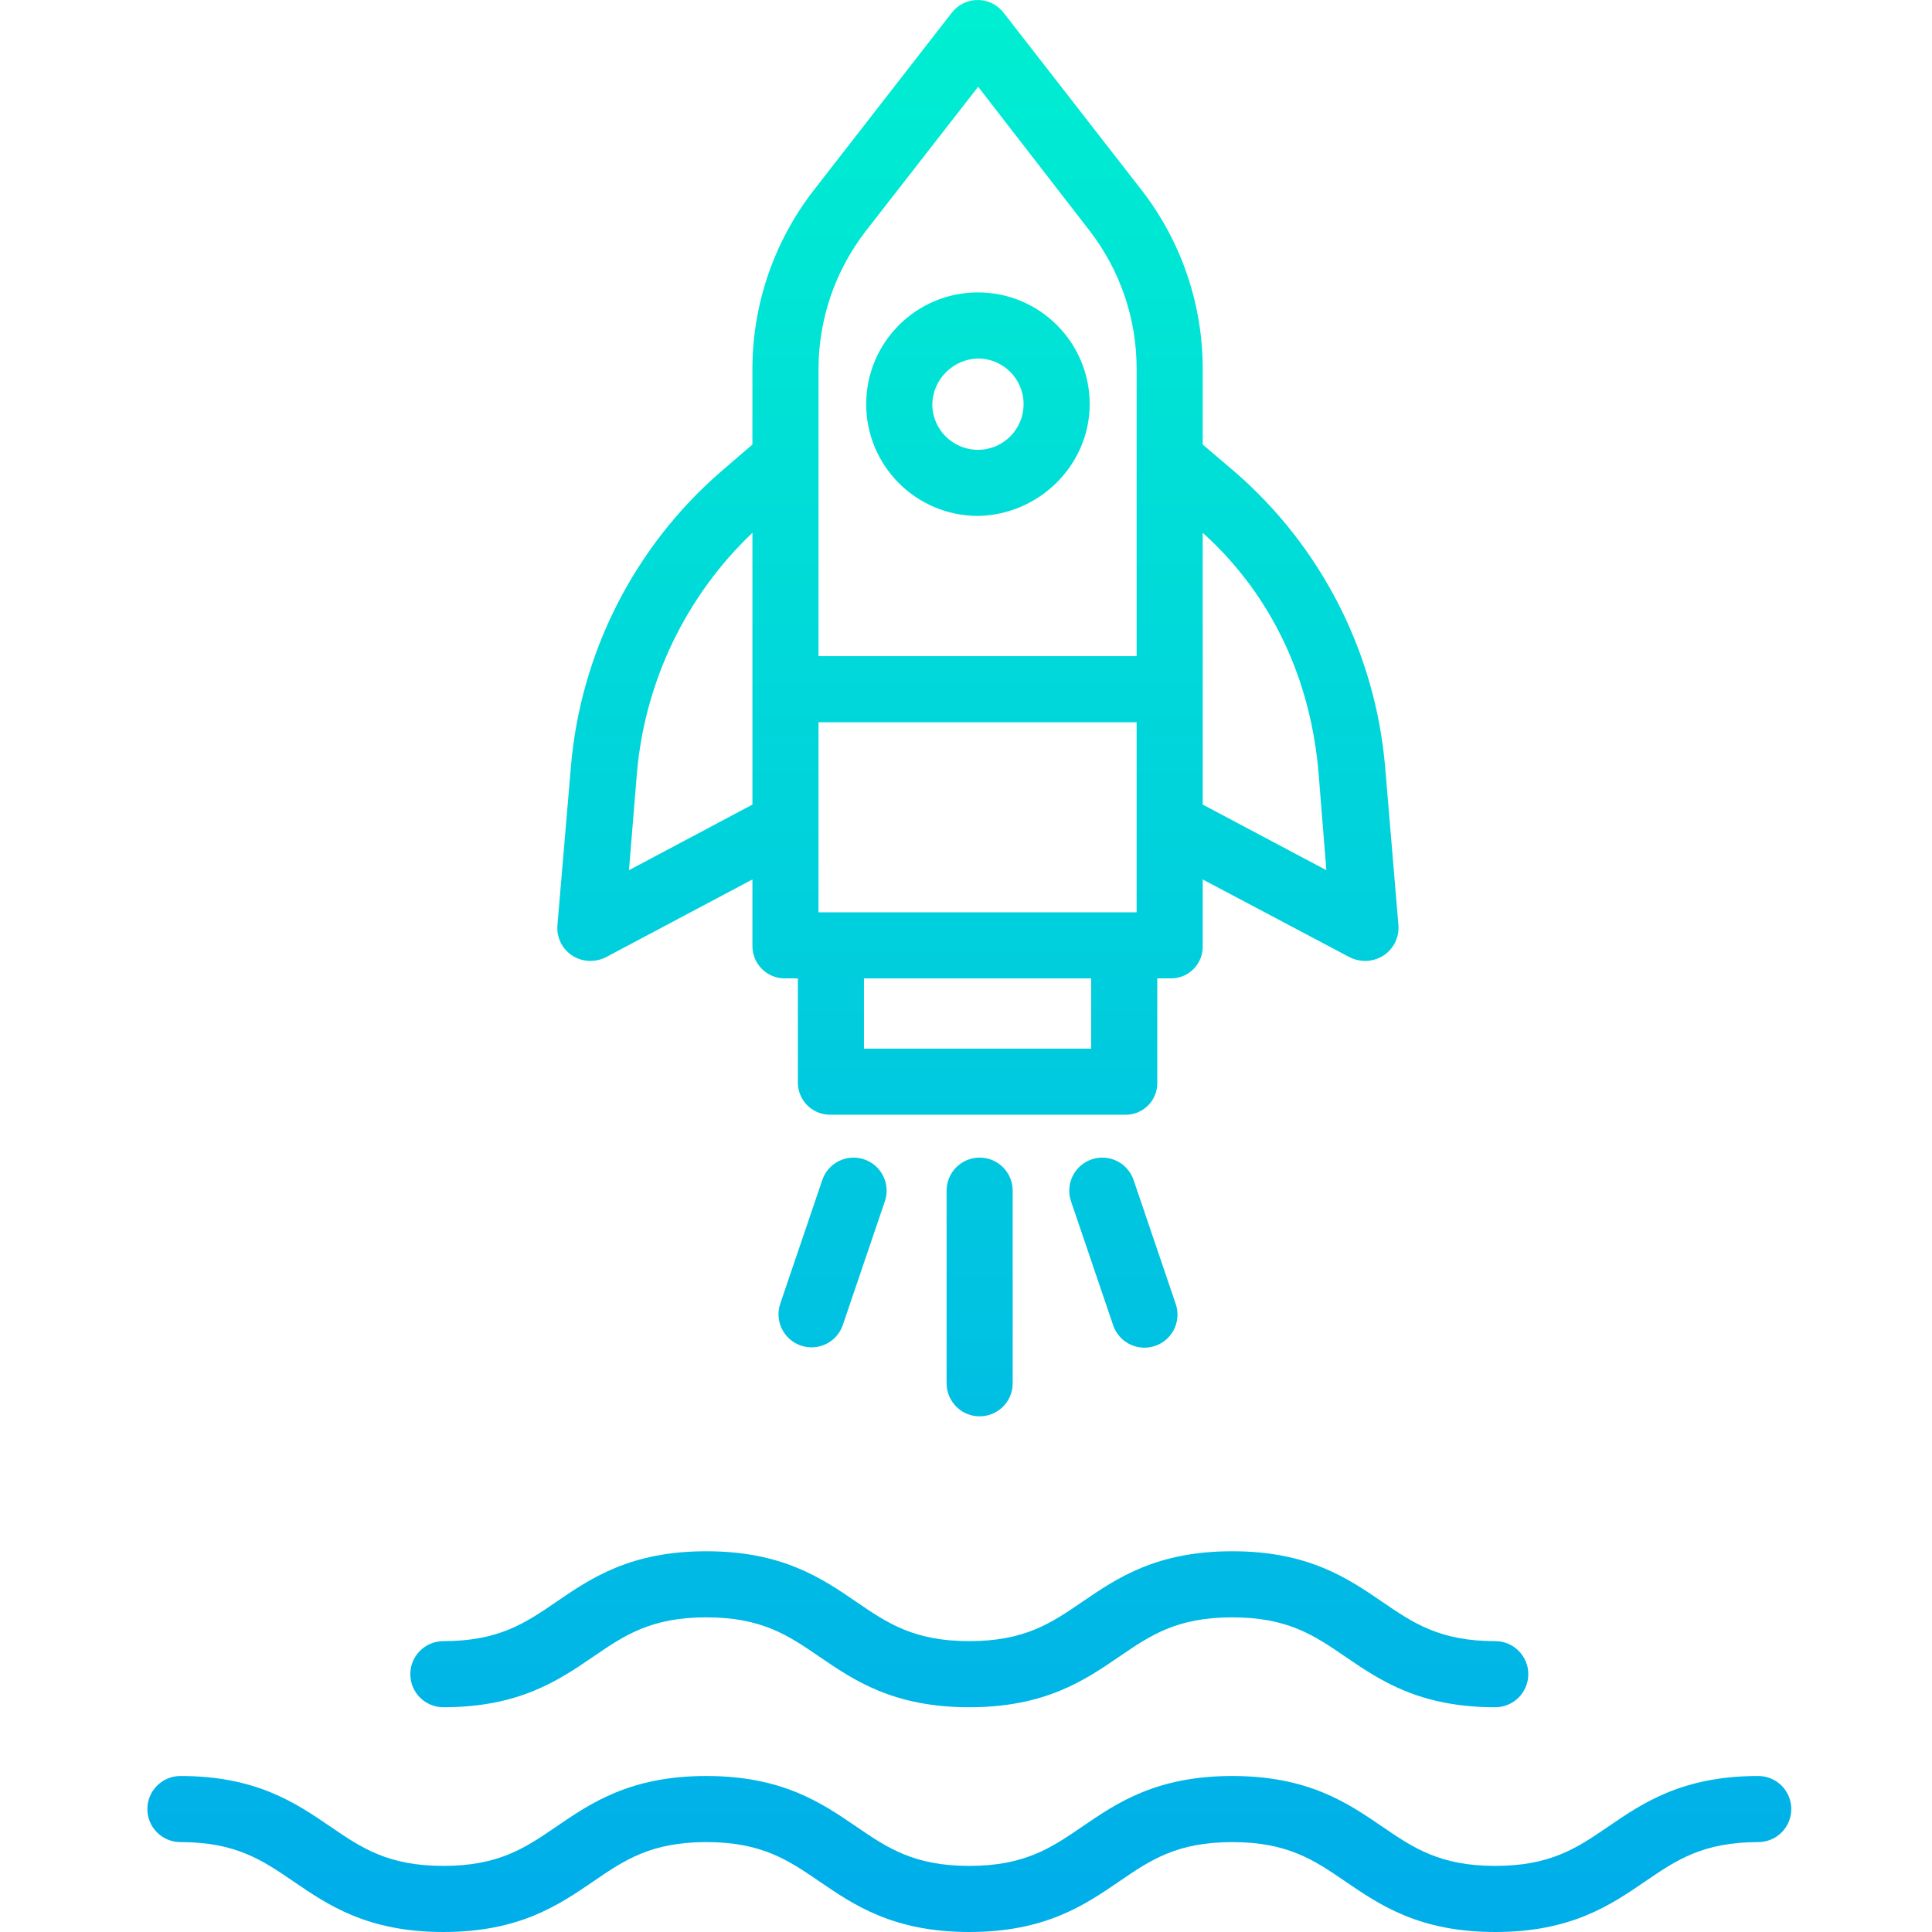
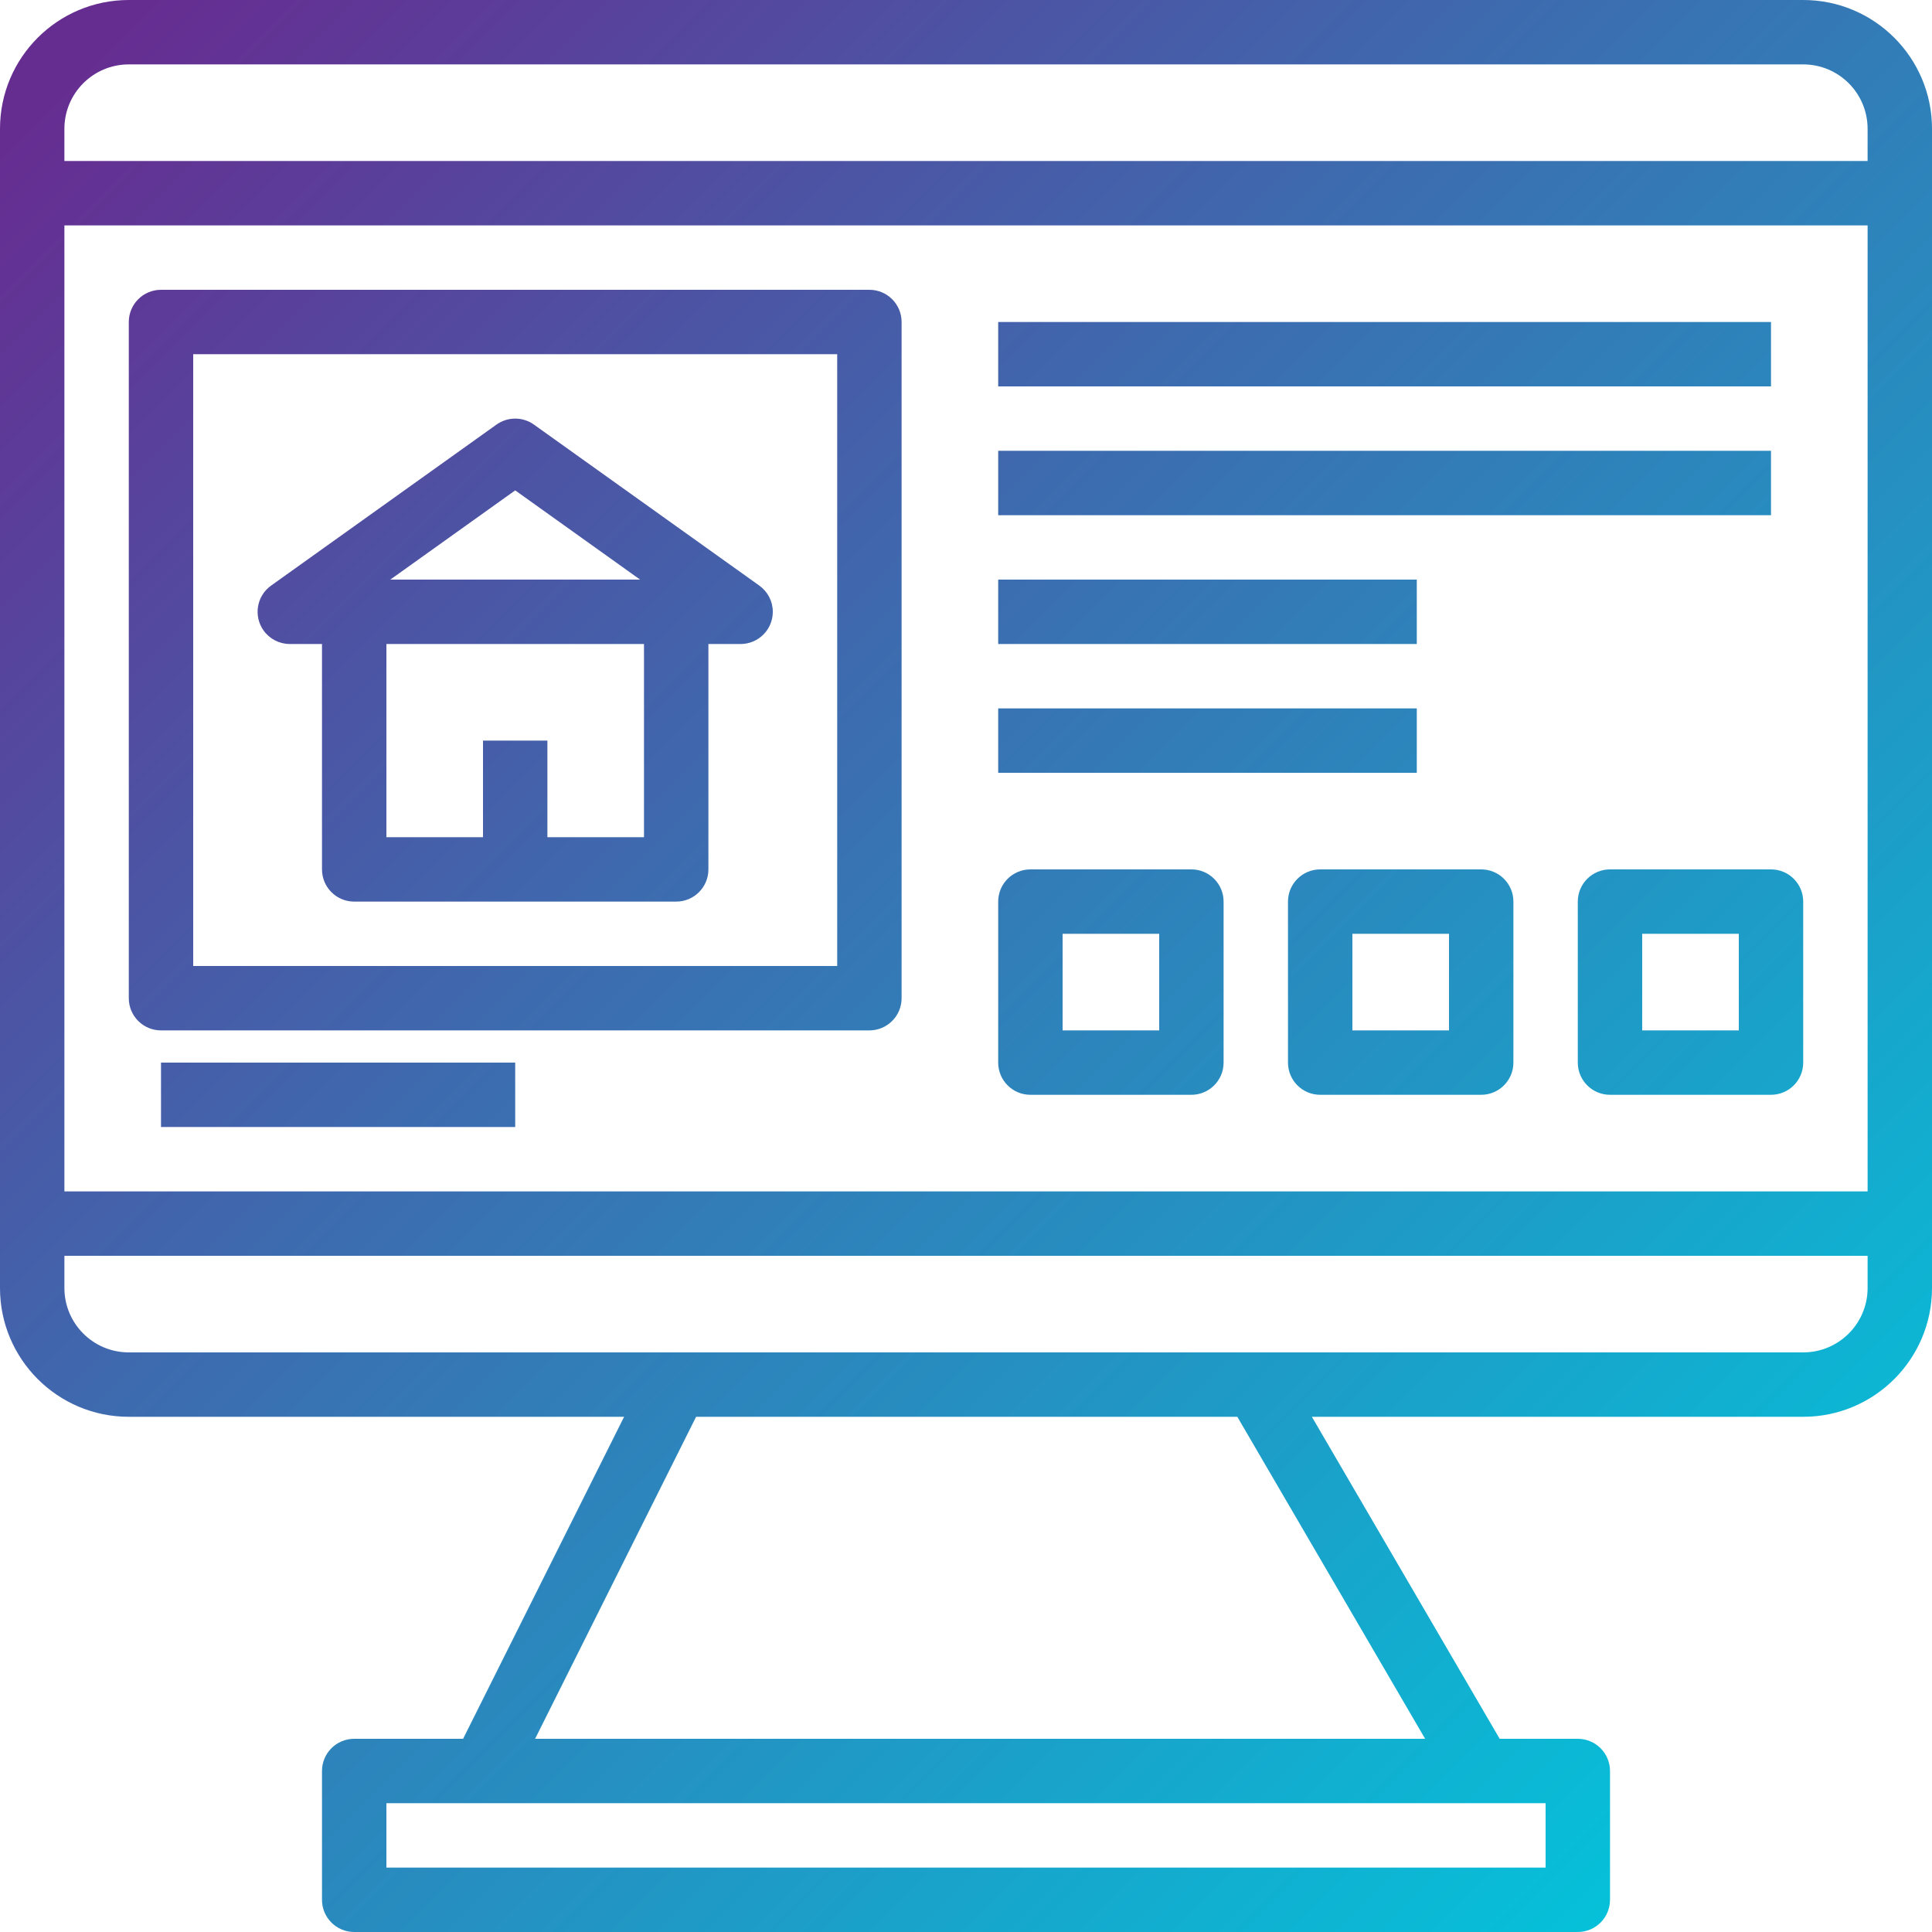
- <svg xmlns="http://www.w3.org/2000/svg" xmlns:xlink="http://www.w3.org/1999/xlink" height="467pt" viewBox="-35 0 467 467.672" width="467pt">
+ <svg xmlns="http://www.w3.org/2000/svg" xmlns:xlink="http://www.w3.org/1999/xlink" height="512pt" viewBox="1 0 511 512" width="512pt">
  <linearGradient id="a">
-     <stop offset="0" stop-color="#00efd1" />
-     <stop offset="1" stop-color="#00acea" />
+     <stop offset="0" stop-color="#662d91" />
+     <stop offset=".437" stop-color="#3873b3" />
+     <stop offset="1" stop-color="#00c9dd" />
  </linearGradient>
-   <linearGradient id="b" gradientUnits="userSpaceOnUse" x1="201.391" x2="201.391" xlink:href="#a" y1="-3.453" y2="478.429" />
-   <linearGradient id="c" gradientUnits="userSpaceOnUse" x1="201.39" x2="201.39" xlink:href="#a" y1="-3.453" y2="478.429" />
-   <linearGradient id="d" gradientUnits="userSpaceOnUse" x1="201.802" x2="201.802" xlink:href="#a" y1="-3.453" y2="478.429" />
-   <linearGradient id="e" gradientUnits="userSpaceOnUse" x1="236.581" x2="236.581" xlink:href="#a" y1="-3.453" y2="478.429" />
-   <linearGradient id="f" gradientUnits="userSpaceOnUse" x1="166.199" x2="166.199" xlink:href="#a" y1="-3.453" y2="478.429" />
-   <linearGradient id="g" gradientUnits="userSpaceOnUse" x1="199.302" x2="199.302" xlink:href="#a" y1="-3.453" y2="478.429" />
-   <linearGradient id="h" gradientUnits="userSpaceOnUse" x1="199.3" x2="199.3" xlink:href="#a" y1="-3.453" y2="478.429" />
-   <path d="m103.148 231.285c1.305.863 2.836 1.32 4.398 1.32 1.348 0 2.672-.32 3.867-.938l35.387-18.781v15.949c-.047 2.098.75 4.129 2.215 5.637 1.465 1.504 3.473 2.355 5.574 2.363h3.211v25.34c.031 2.094.906 4.086 2.426 5.531 1.52 1.441 3.559 2.207 5.652 2.129h71.023c2.074.074 4.09-.703 5.582-2.148s2.328-3.438 2.316-5.512v-25.34h3.391c2.082-.016 4.07-.875 5.504-2.383 1.434-1.512 2.195-3.535 2.105-5.617v-15.949l35.477 18.781c1.191.617 2.512.938 3.855.938 1.578 0 3.125-.457 4.453-1.32 2.449-1.609 3.828-4.43 3.59-7.352l-3.207-38.184c-2.348-27.695-15.426-53.379-36.445-71.57l-7.723-6.57v-18.152c.047-15.68-5.133-30.934-14.715-43.344l-33.484-43.035c-1.5-1.941-3.816-3.078-6.27-3.078s-4.77 1.137-6.27 3.078l-33.469 43.035c-9.605 12.406-14.809 27.656-14.793 43.344v18.152l-7.641 6.57c-20.98 18.203-34.008 43.891-36.309 71.57l-3.25 38.188c-.254 2.914 1.105 5.734 3.547 7.348zm59.652-10.449v-46h77v46zm66 33h-55v-17h55zm55.043-66.742 1.887 23.547-29.93-15.879v-65.801c17 15.348 26.16 35.836 28.043 58.133zm-109.625-131.137 27.223-34.953 27.062 34.953c7.383 9.602 11.359 21.387 11.297 33.5v69.379h-77v-69.379c-.02-12.125 4-23.91 11.418-33.5zm-55.371 131.137c1.914-22.137 11.855-42.812 27.953-58.129v65.801l-29.883 15.879zm0 0" fill="url(#b)" />
-   <path d="m201.391 124.883h.176c14.82-.328 26.875-12.461 26.875-27.047 0-14.941-12.109-27.051-27.051-27.055-14.938 0-27.051 12.113-27.051 27.051 0 14.941 12.109 27.055 27.051 27.055zm0-38.102c6.102 0 11.051 4.949 11.051 11.051 0 6.102-4.945 11.051-11.051 11.051-6.102 0-11.051-4.945-11.051-11.047.152-6.039 5.012-10.898 11.051-11.055zm0 0" fill="url(#c)" />
-   <path d="m193.801 288.219v46.629c0 4.418 3.582 8 8 8s8-3.582 8-8v-46.629c0-4.418-3.582-8-8-8s-8 3.582-8 8zm0 0" fill="url(#d)" />
-   <path d="m228.922 280.645c-4.184 1.422-6.422 5.969-5 10.152l10.172 29.926c.898 2.734 3.195 4.773 6.016 5.344 2.82.57 5.73-.418 7.617-2.59 1.891-2.168 2.469-5.188 1.516-7.902l-10.172-29.93c-1.422-4.184-5.969-6.422-10.148-5zm0 0" fill="url(#e)" />
-   <path d="m163.711 285.645-10.172 29.93c-1.422 4.184.816 8.727 5 10.148 4.184 1.422 8.727-.816 10.148-5l10.172-29.926c1.422-4.184-.816-8.73-5-10.152-4.18-1.422-8.727.816-10.148 5zm0 0" fill="url(#f)" />
-   <path d="m390.273 429.91c-18.391 0-27.93 6.523-36.348 12.277-7.441 5.09-13.871 9.484-27.312 9.484-13.441 0-19.871-4.398-27.316-9.484-8.418-5.754-17.957-12.277-36.348-12.277-18.387 0-27.926 6.523-36.34 12.277-7.445 5.09-13.875 9.484-27.316 9.484-13.441 0-19.867-4.398-27.309-9.484-8.418-5.754-17.957-12.277-36.344-12.277-18.391 0-27.926 6.527-36.34 12.277-7.441 5.09-13.871 9.484-27.309 9.484s-19.871-4.398-27.312-9.484c-8.418-5.754-17.957-12.277-36.344-12.277-4.418 0-8 3.582-8 8 0 4.418 3.582 8 8 8 13.441 0 19.867 4.398 27.312 9.484 8.418 5.754 17.957 12.277 36.344 12.277 18.387 0 27.926-6.523 36.34-12.277 7.445-5.09 13.871-9.484 27.312-9.484 13.441 0 19.867 4.398 27.312 9.484 8.414 5.754 17.953 12.277 36.344 12.277 18.387 0 27.926-6.523 36.344-12.277 7.441-5.09 13.871-9.484 27.312-9.484 13.438 0 19.871 4.398 27.312 9.484 8.418 5.754 17.961 12.277 36.348 12.277 18.391 0 27.93-6.523 36.348-12.277 7.441-5.09 13.871-9.484 27.312-9.484 4.418 0 8-3.582 8-8 0-4.418-3.582-8-8-8zm0 0" fill="url(#g)" />
-   <path d="m71.988 413.266c18.383 0 27.922-6.523 36.34-12.277 7.445-5.09 13.871-9.484 27.312-9.484 13.438 0 19.867 4.395 27.309 9.484 8.418 5.754 17.957 12.277 36.344 12.277s27.93-6.523 36.348-12.277c7.441-5.09 13.871-9.484 27.309-9.484 13.441 0 19.871 4.395 27.316 9.484 8.418 5.754 17.957 12.277 36.348 12.277 4.418 0 8-3.582 8-8s-3.582-8-8-8c-13.441 0-19.871-4.402-27.316-9.488-8.418-5.754-17.957-12.273-36.348-12.273-18.387 0-27.926 6.52-36.34 12.273-7.445 5.09-13.875 9.488-27.316 9.488-13.441 0-19.867-4.402-27.309-9.488-8.418-5.754-17.957-12.273-36.344-12.273-18.391 0-27.926 6.52-36.344 12.273-7.441 5.09-13.871 9.488-27.309 9.488-4.418 0-8 3.582-8 8s3.582 8 8 8zm0 0" fill="url(#h)" />
+   <linearGradient id="b" gradientTransform="matrix(1.066829 0 0 -1.066829 .5 507.8131)" gradientUnits="userSpaceOnUse" x1="35.144" x2="478.901" xlink:href="#a" y1="473.824" y2="30.067" />
+   <linearGradient id="c" gradientTransform="matrix(1.066829 0 0 -1.066829 .5 507.8131)" gradientUnits="userSpaceOnUse" x1="-5.335" x2="438.422" xlink:href="#a" y1="433.345" y2="-10.411" />
+   <linearGradient id="d" gradientTransform="matrix(1.066829 0 0 -1.066829 .5 507.8131)" gradientUnits="userSpaceOnUse" x1=".664" x2="444.421" xlink:href="#a" y1="439.344" y2="-4.413" />
+   <linearGradient id="e" gradientTransform="matrix(1.066829 0 0 -1.066829 .5 507.8131)" gradientUnits="userSpaceOnUse" x1="146.642" x2="590.398" xlink:href="#a" y1="585.322" y2="141.565" />
+   <linearGradient id="f" gradientTransform="matrix(1.066829 0 0 -1.066829 .5 507.8131)" gradientUnits="userSpaceOnUse" x1="130.644" x2="574.401" xlink:href="#a" y1="569.324" y2="125.568" />
+   <linearGradient id="g" gradientTransform="matrix(1.066829 0 0 -1.066829 .5 507.8131)" gradientUnits="userSpaceOnUse" x1="92.65" x2="536.407" xlink:href="#a" y1="531.33" y2="87.573" />
+   <linearGradient id="h" gradientTransform="matrix(1.066829 0 0 -1.066829 .5 507.8131)" gradientUnits="userSpaceOnUse" x1="76.652" x2="520.409" xlink:href="#a" y1="515.332" y2="71.576" />
+   <linearGradient id="i" gradientTransform="matrix(1.066829 0 0 -1.066829 .5 507.8131)" gradientUnits="userSpaceOnUse" x1="34.659" x2="478.415" xlink:href="#a" y1="473.339" y2="29.582" />
+   <linearGradient id="j" gradientTransform="matrix(1.066829 0 0 -1.066829 .5 507.8131)" gradientUnits="userSpaceOnUse" x1="70.653" x2="514.41" xlink:href="#a" y1="509.333" y2="65.577" />
+   <linearGradient id="k" gradientTransform="matrix(1.066829 0 0 -1.066829 .5 507.8131)" gradientUnits="userSpaceOnUse" x1="106.648" x2="550.404" xlink:href="#a" y1="545.328" y2="101.571" />
+   <linearGradient id="l" gradientTransform="matrix(1.066829 0 0 -1.066829 .5 507.8131)" gradientUnits="userSpaceOnUse" x1="-75.325" x2="368.432" xlink:href="#a" y1="363.356" y2="-80.401" />
+   <path d="m478.367 0h-443.734c-18.852 0-34.133 15.281-34.133 34.133v307.199c0 18.852 15.281 34.133 34.133 34.133h131.262l-42.668 85.336h-28.859c-4.715 0-8.535 3.82-8.535 8.531v34.133c0 4.715 3.82 8.535 8.535 8.535h324.266c4.715 0 8.535-3.82 8.535-8.535v-34.133c0-4.711-3.82-8.531-8.535-8.531h-20.703l-49.773-85.336h130.211c18.848 0 34.133-15.281 34.133-34.133v-307.199c0-18.852-15.281-34.133-34.133-34.133zm-443.734 17.066h443.734c9.426 0 17.066 7.641 17.066 17.066v8.535h-477.867v-8.535c0-9.426 7.641-17.066 17.066-17.066zm460.801 298.668h-477.867v-256h477.867zm-85.332 179.199h-307.203v-17.066h307.199v17.066zm-31.926-34.133h-235.867l42.664-85.336h143.43zm100.191-102.402h-443.734c-9.426 0-17.066-7.641-17.066-17.066v-8.531h477.867v8.531c0 9.426-7.641 17.066-17.066 17.066zm0 0" fill="url(#b)" />
+   <path d="m201.723 155.188-59.73-42.668c-2.965-2.117-6.949-2.117-9.918 0l-59.73 42.668c-3.836 2.738-4.727 8.066-1.992 11.902 1.602 2.246 4.191 3.578 6.949 3.578h8.531v59.734c0 4.711 3.82 8.531 8.535 8.531h85.332c4.715 0 8.535-3.82 8.535-8.531v-59.734h8.535c4.711 0 8.531-3.82 8.531-8.535 0-2.758-1.332-5.344-3.578-6.945zm-64.688-25.234 33.098 23.648h-66.199zm34.133 91.914h-25.602v-25.602h-17.066v25.602h-25.602v-51.203h68.266v51.203zm0 0" fill="url(#c)" />
+   <path d="m43.168 273.066h187.73c4.715 0 8.535-3.82 8.535-8.535v-179.199c0-4.711-3.82-8.531-8.535-8.531h-187.73c-4.715 0-8.535 3.82-8.535 8.531v179.199c0 4.715 3.82 8.535 8.535 8.535zm8.531-179.199h170.668v162.133h-170.668zm0 0" fill="url(#d)" />
+   <path d="m265.031 85.332h204.801v17.07h-204.801zm0 0" fill="url(#e)" />
+   <path d="m265.031 119.465h204.801v17.07h-204.801zm0 0" fill="url(#f)" />
+   <path d="m265.031 153.602h110.934v17.066h-110.934zm0 0" fill="url(#g)" />
+   <path d="m265.031 187.734h110.934v17.066h-110.934zm0 0" fill="url(#h)" />
+   <path d="m273.566 290.133h42.668c4.711 0 8.531-3.82 8.531-8.531v-42.668c0-4.715-3.82-8.535-8.531-8.535h-42.668c-4.715 0-8.535 3.82-8.535 8.535v42.668c0 4.711 3.824 8.531 8.535 8.531zm8.535-42.664h25.598v25.598h-25.598zm0 0" fill="url(#i)" />
+   <path d="m393.035 230.398h-42.668c-4.715 0-8.535 3.82-8.535 8.535v42.668c0 4.711 3.82 8.531 8.535 8.531h42.668c4.711 0 8.531-3.82 8.531-8.531v-42.668c0-4.715-3.82-8.535-8.531-8.535zm-8.535 42.668h-25.602v-25.598h25.602zm0 0" fill="url(#j)" />
+   <path d="m427.168 230.398c-4.715 0-8.535 3.82-8.535 8.535v42.668c0 4.711 3.82 8.531 8.535 8.531h42.664c4.715 0 8.535-3.82 8.535-8.531v-42.668c0-4.715-3.82-8.535-8.535-8.535zm34.133 42.668h-25.602v-25.598h25.602zm0 0" fill="url(#k)" />
+   <path d="m43.168 281.602h93.867v17.066h-93.867zm0 0" fill="url(#l)" />
</svg>
